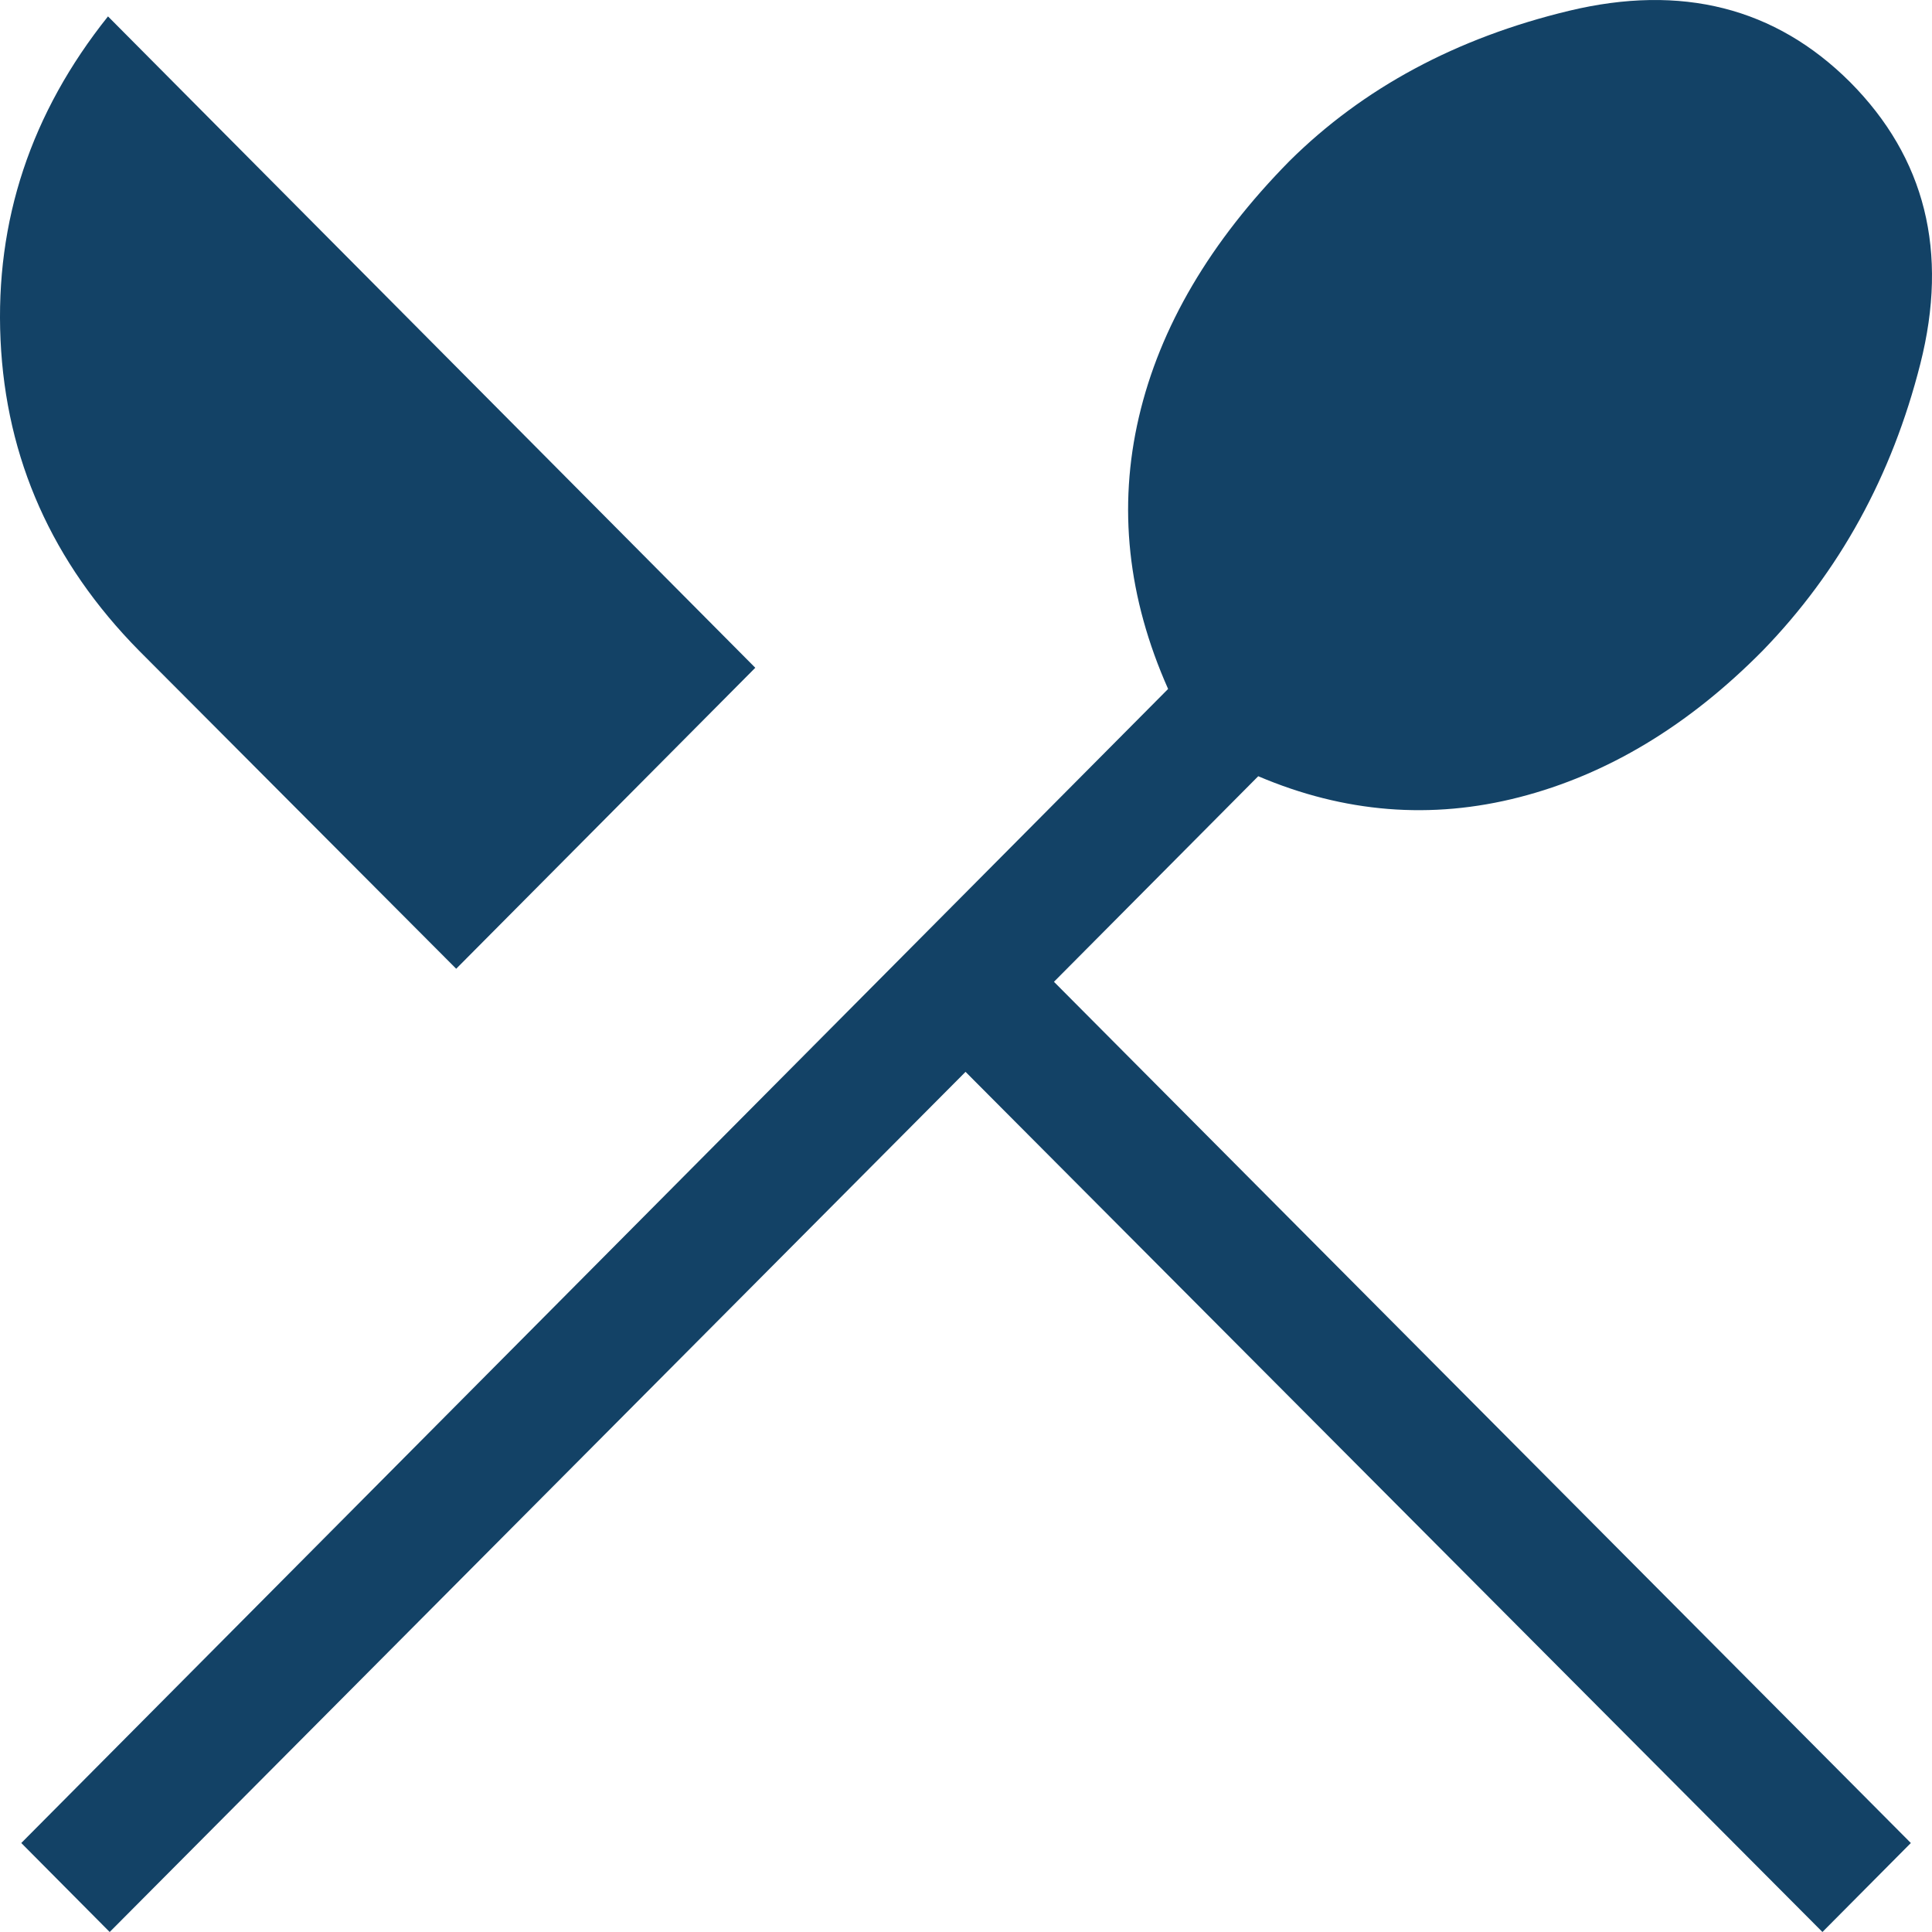
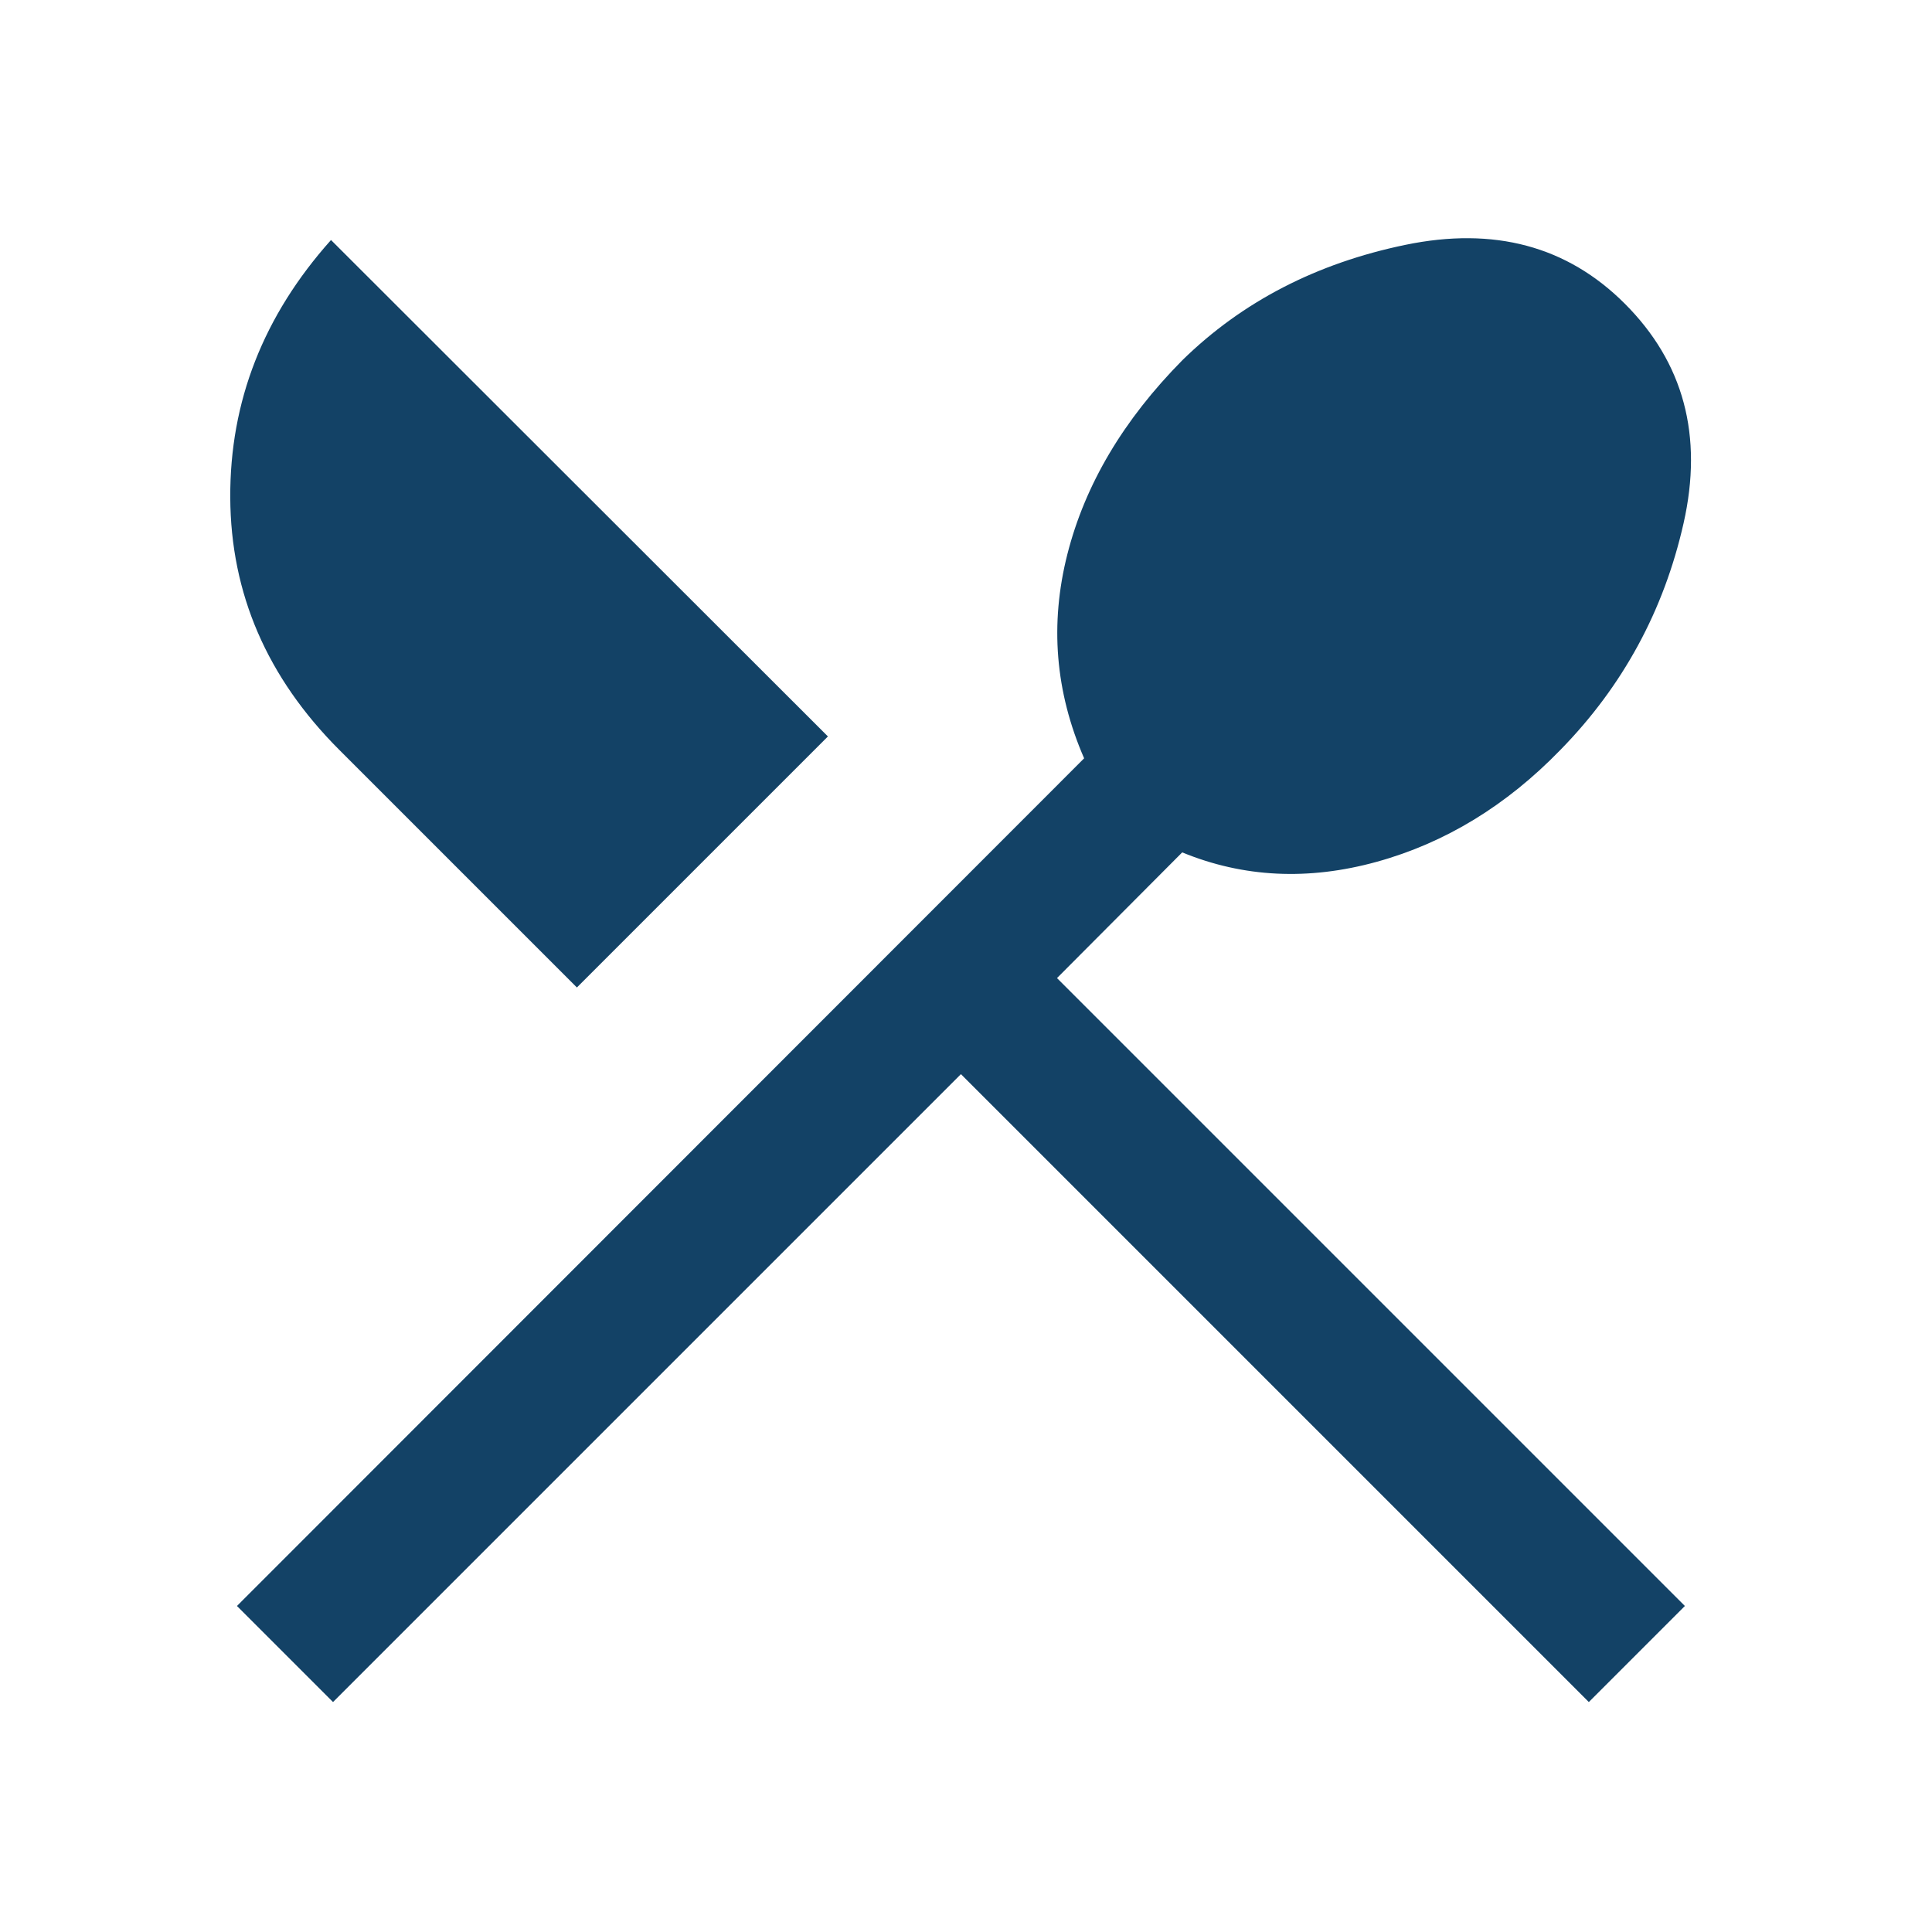
- <svg xmlns="http://www.w3.org/2000/svg" width="80" height="80" viewBox="0 0 80 80" fill="#134266">
-   <path d="M4.542 80L0.881 76.315L48.369 28.528C46.691 24.754 46.288 21.001 47.159 17.269C48.03 13.537 50.109 10.003 53.395 6.667C56.447 3.643 60.304 1.57 64.966 0.448C69.628 -0.673 73.509 0.31 76.607 3.398C79.723 6.534 80.693 10.424 79.516 15.068C78.34 19.713 76.164 23.671 72.989 26.942C69.92 30.048 66.562 32.071 62.915 33.01C59.268 33.948 55.663 33.659 52.101 32.142L43.642 40.654L79.124 76.315L75.463 80L39.981 44.383L4.542 80ZM18.89 40.114L5.757 26.942C2.16 23.293 0.248 19.003 0.022 14.072C-0.203 9.141 1.28 4.677 4.472 0.679L31.275 27.651L18.89 40.114Z" />
+ <svg xmlns="http://www.w3.org/2000/svg" height="48" viewBox="0 96 960 960" width="48" fill="#134266">
+   <path d="M165.478 941.739 117.739 894l420.957-421.196q-21.522-49.434-8.326-101.413 13.195-51.978 57.239-96.5 44.521-43.521 110.674-57.217 66.152-13.696 109.065 29.217 43.913 43.913 29.217 109.066-14.695 65.152-61.217 112.673-40.283 41.522-91.261 55.598-50.978 14.076-96.652-4.684L525.218 582l312 312-47.74 47.739-312-312-312 312Zm121.174-355.065L168.609 468.63q-53.87-53.869-54.196-125.424-.326-71.554 50.065-127.945l246.913 246.674-124.739 124.739Z" />
</svg>
